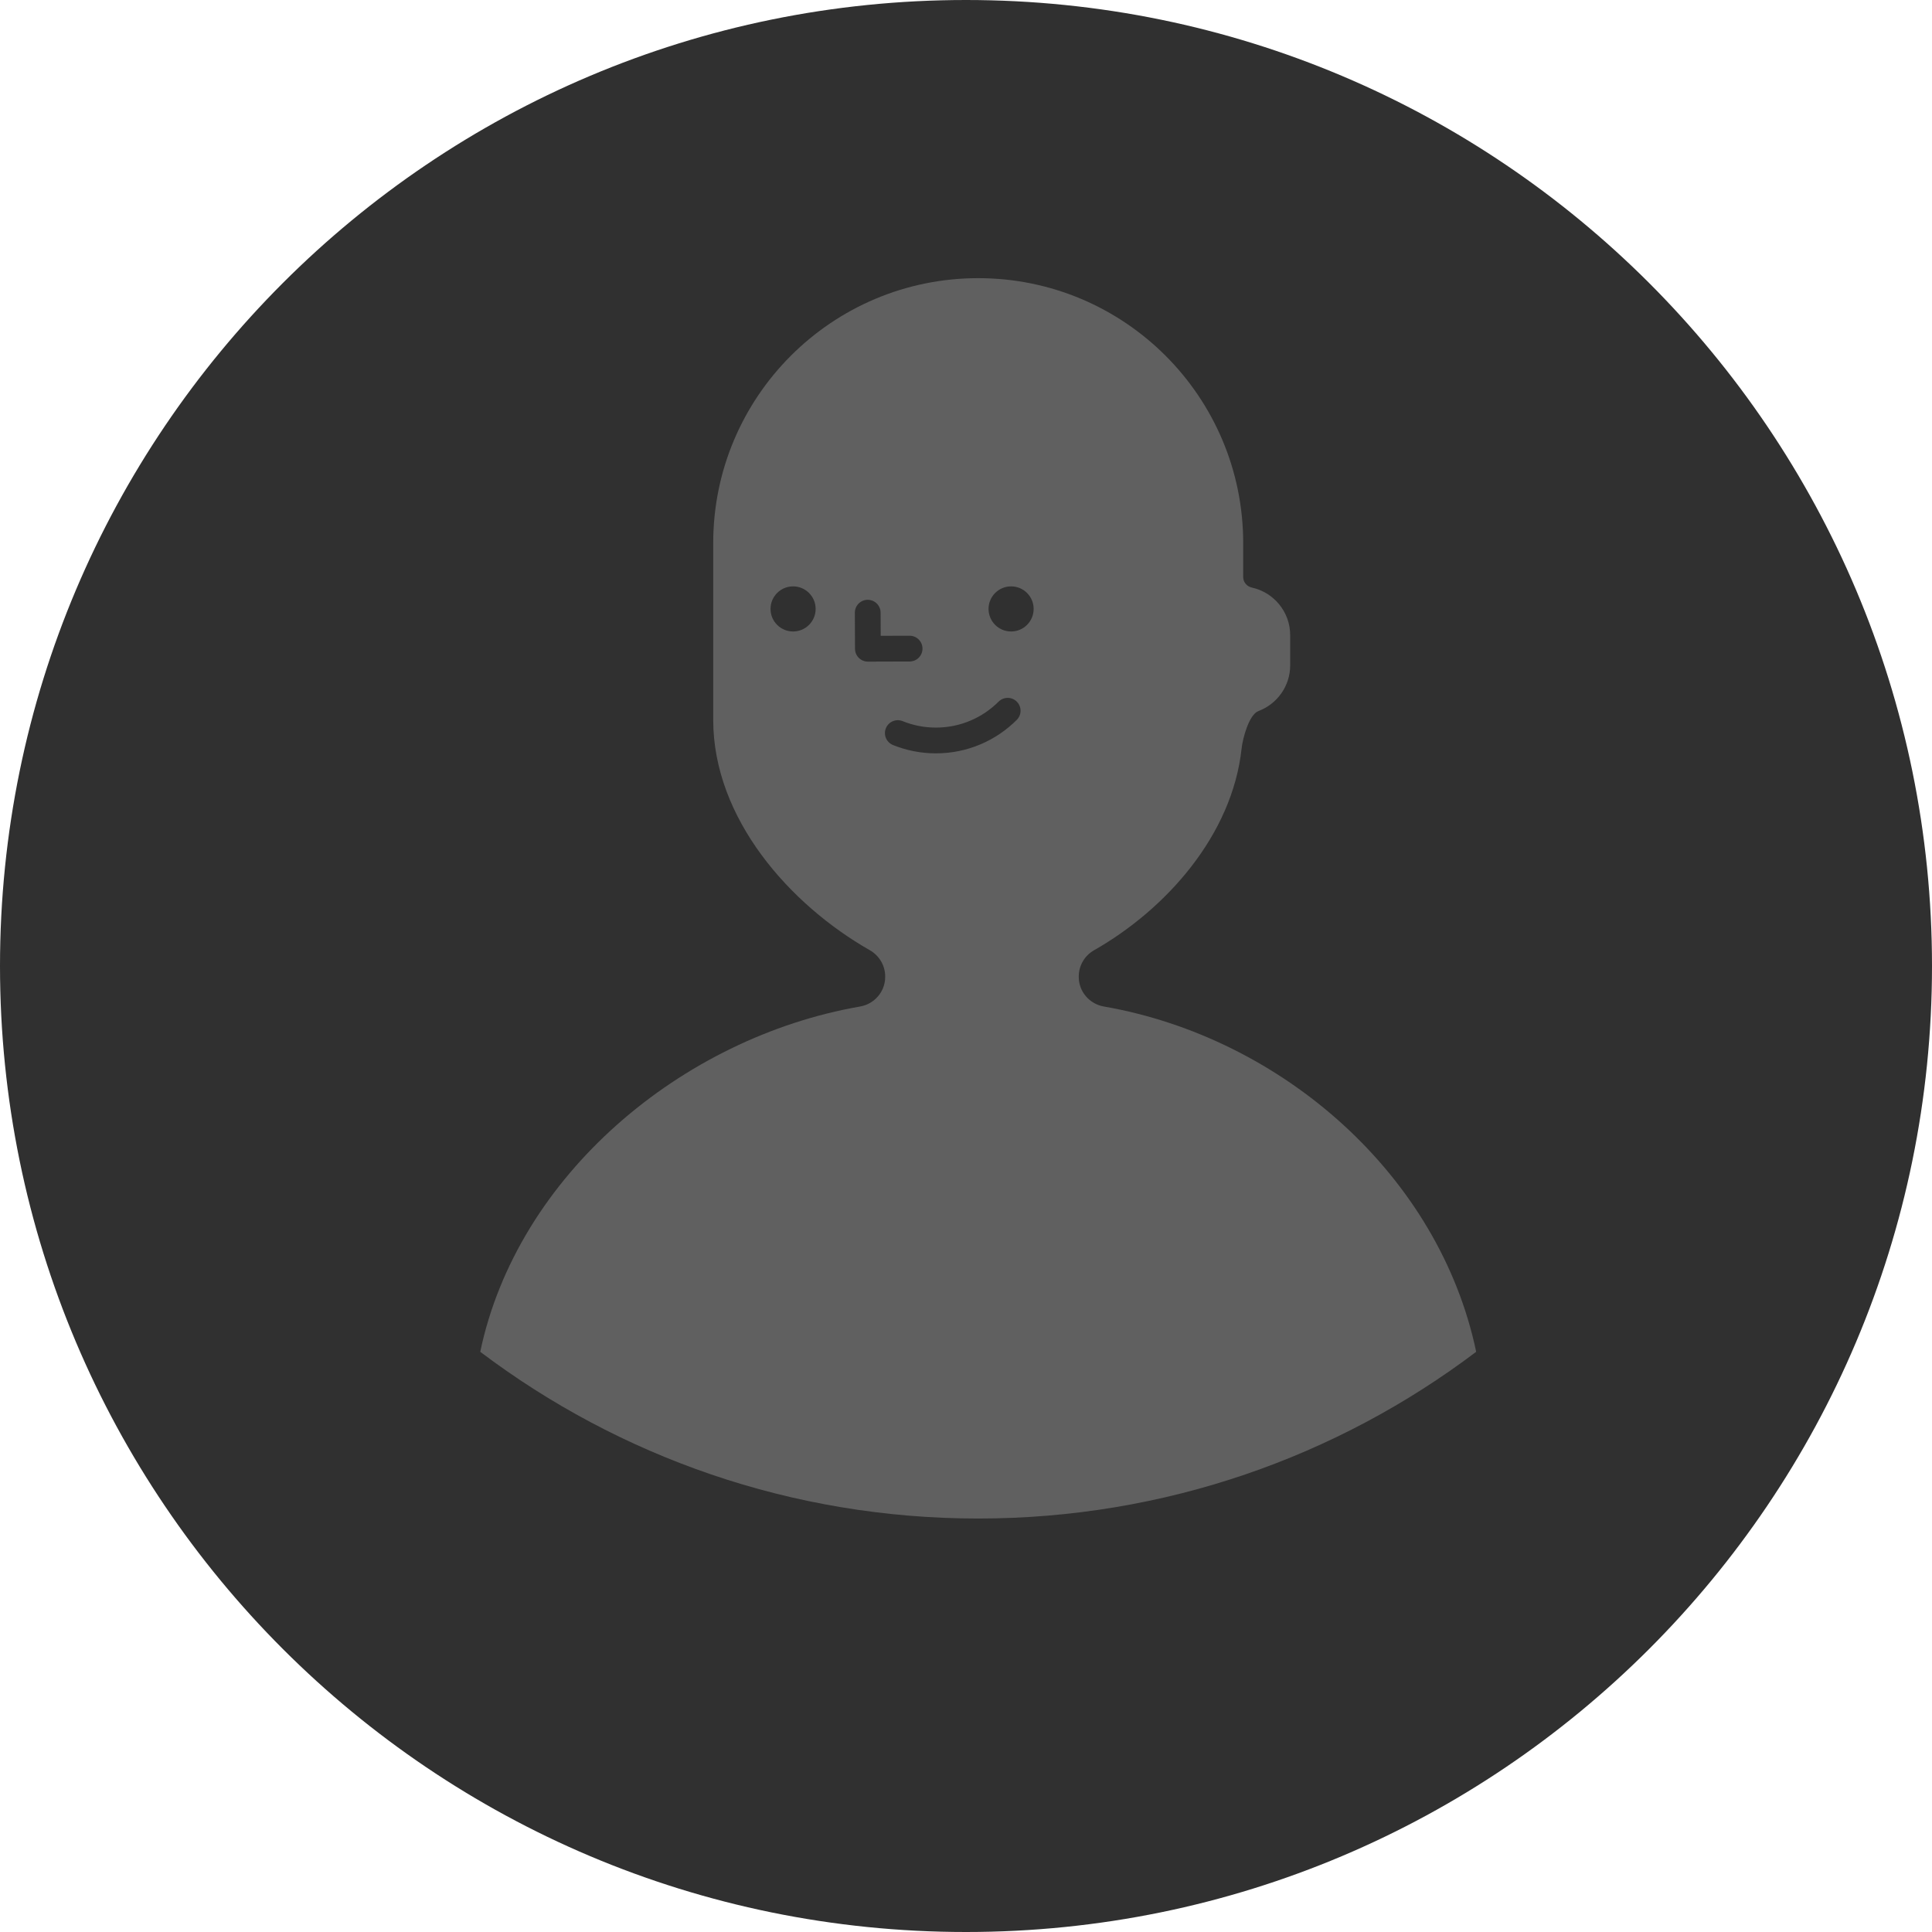
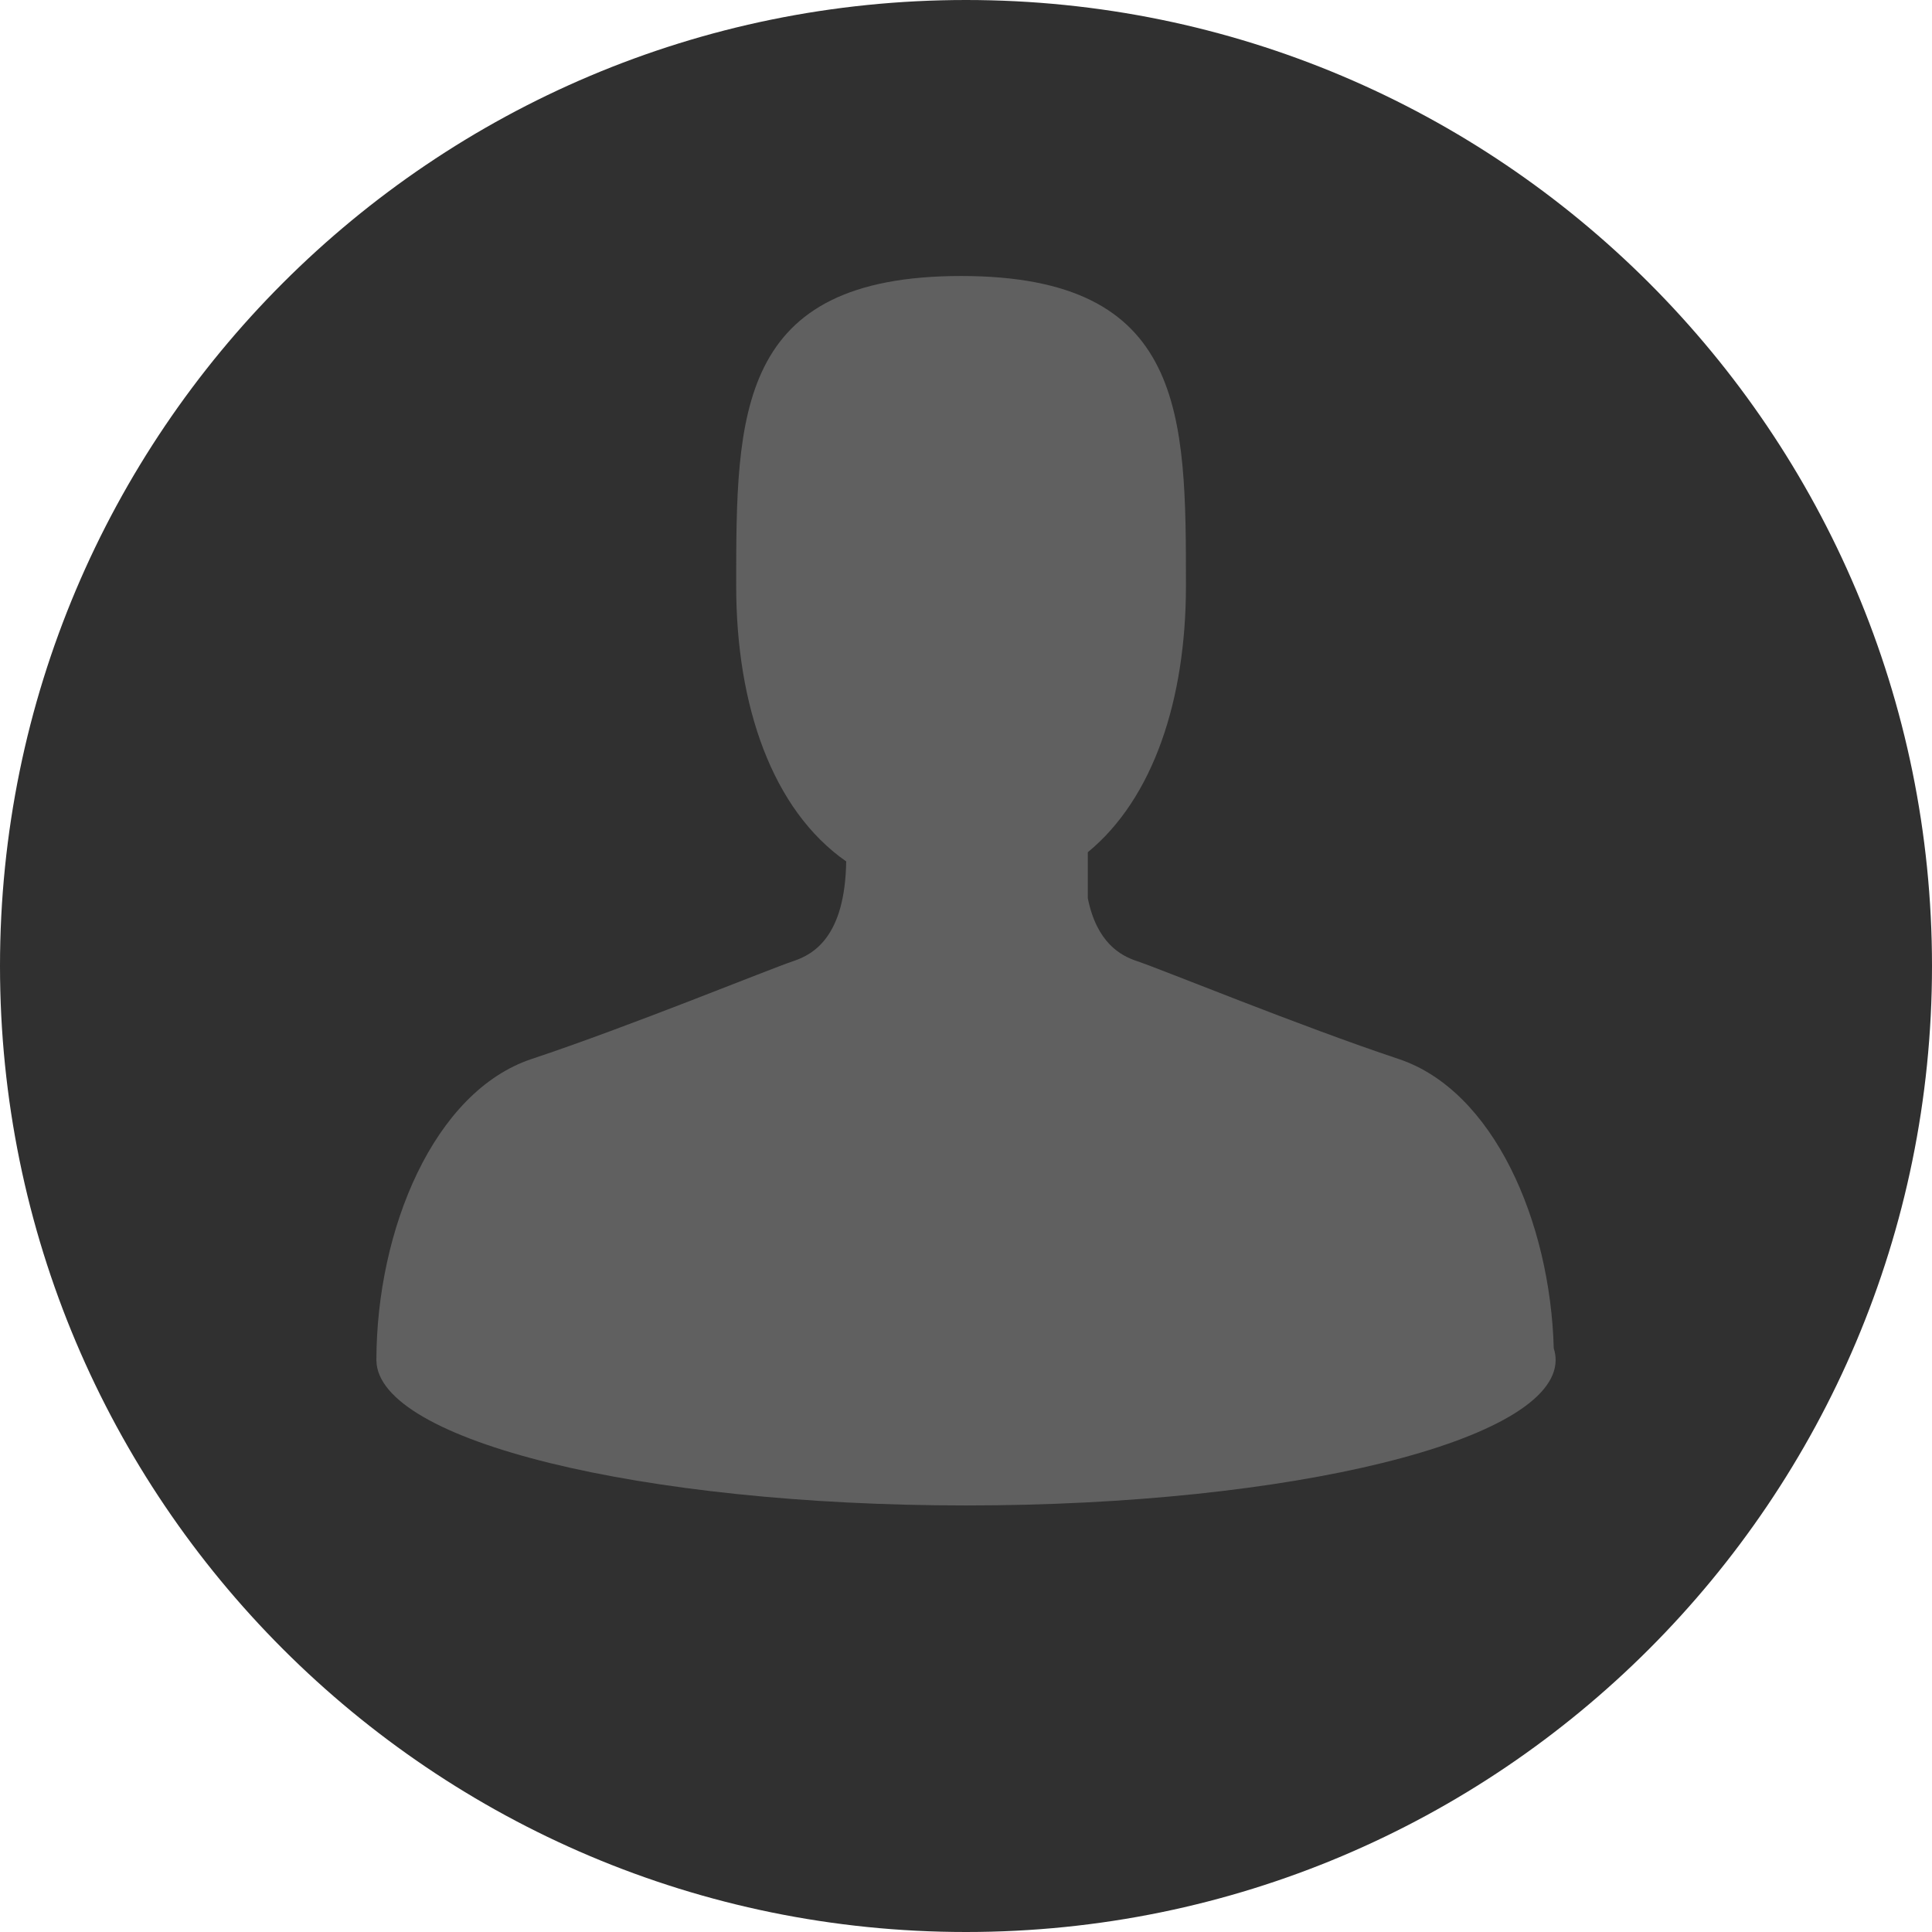
- <svg xmlns="http://www.w3.org/2000/svg" width="75px" height="75px" viewBox="0 0 75 75" version="1.1">
+ <svg xmlns="http://www.w3.org/2000/svg" width="77px" height="77px" viewBox="0 0 77 77" version="1.1">
  <defs />
-   <g id="new-avatar" stroke="none" stroke-width="1" fill="none" fill-rule="evenodd">
+   <g id="Layout/Bubble2" stroke="none" stroke-width="1" fill="none" fill-rule="evenodd">
    <g id="Group">
-       <path d="M75,37.5 C75,58.211 58.211,75 37.5,75 C16.789,75 0,58.211 0,37.5 C0,16.789 16.789,0 37.5,0 C58.211,0 75,16.789 75,37.5" id="Fill-1" fill="#303030" />
-       <path d="M41.877,37.924 L41.877,37.906 C41.877,37.485 42.104,37.098 42.469,36.89 C45.274,35.294 47.837,32.417 48.199,29.055 C48.241,28.665 48.486,27.739 48.854,27.602 C49.573,27.332 50.085,26.64 50.085,25.827 L50.085,24.66 C50.085,23.753 49.45,22.998 48.6,22.81 C48.405,22.767 48.261,22.603 48.261,22.403 L48.261,21.085 C48.261,15.403 43.656,10.798 37.974,10.798 C32.293,10.798 27.687,15.403 27.687,21.085 L27.687,27.943 C27.687,31.774 30.657,35.115 33.763,36.885 C34.132,37.095 34.363,37.482 34.363,37.906 L34.363,37.924 C34.363,38.495 33.948,38.976 33.386,39.073 C26.458,40.281 20.078,45.629 18.643,52.477 C24.021,56.539 30.716,58.949 37.974,58.949 C45.233,58.949 51.928,56.539 57.305,52.477 C55.871,45.629 49.782,40.281 42.855,39.073 C42.292,38.976 41.877,38.495 41.877,37.924" id="Fill-3" fill="#606060" />
-       <path d="M31.663,23.638 C31.663,24.122 31.271,24.514 30.788,24.514 C30.304,24.514 29.912,24.122 29.912,23.638 C29.912,23.155 30.304,22.763 30.788,22.763 C31.271,22.763 31.663,23.155 31.663,23.638" id="Fill-5" fill="#303030" />
-       <path d="M40.126,23.638 C40.126,24.122 39.735,24.514 39.251,24.514 C38.767,24.514 38.375,24.122 38.375,23.638 C38.375,23.155 38.767,22.763 39.251,22.763 C39.735,22.763 40.126,23.155 40.126,23.638" id="Fill-7" fill="#303030" />
-       <polyline id="Stroke-9" stroke="#303030" stroke-linecap="round" stroke-linejoin="round" points="33.685 23.784 33.691 25.184 35.311 25.179" />
-       <path d="M39.118,27.591 C38.406,28.304 37.421,28.745 36.333,28.745 C35.809,28.745 35.31,28.643 34.853,28.458" id="Stroke-11" stroke="#303030" stroke-linecap="round" stroke-linejoin="round" />
+       <path d="M77,38.5 C77,59.763 59.763,77 38.5,77 C17.237,77 0,59.763 0,38.5 C0,17.237 17.237,0 38.5,0 C59.763,0 77,17.237 77,38.5" id="Fill-1" fill="#303030" />
+       <path d="M61.925,53.738 C61.787,48.686 59.528,43.464 55.74,42.205 C51.829,40.904 46.288,38.629 45.311,38.304 C44.657,38.087 43.715,37.572 43.355,35.802 L43.355,33.966 C45.974,31.812 47.266,27.869 47.266,23.352 C47.266,16.53 47.266,11 38.303,11 C29.341,11 29.341,16.53 29.341,23.352 C29.341,28.135 30.785,32.28 33.725,34.332 C33.681,37.321 32.43,38.035 31.622,38.304 C30.644,38.629 25.104,40.904 21.192,42.205 C17.292,43.501 15.013,49.001 15.001,54.19 C15.001,54.194 15,54.198 15,54.201 C15,54.203 15.001,54.205 15.001,54.208 C15.001,54.215 15,54.223 15,54.231 L15.002,54.231 C15.067,57.42 25.562,60 38.5,60 C51.479,60 62,57.404 62,54.201 C62,54.045 61.974,53.891 61.925,53.738" id="Fill-3" fill="#606060" />
    </g>
  </g>
</svg>
